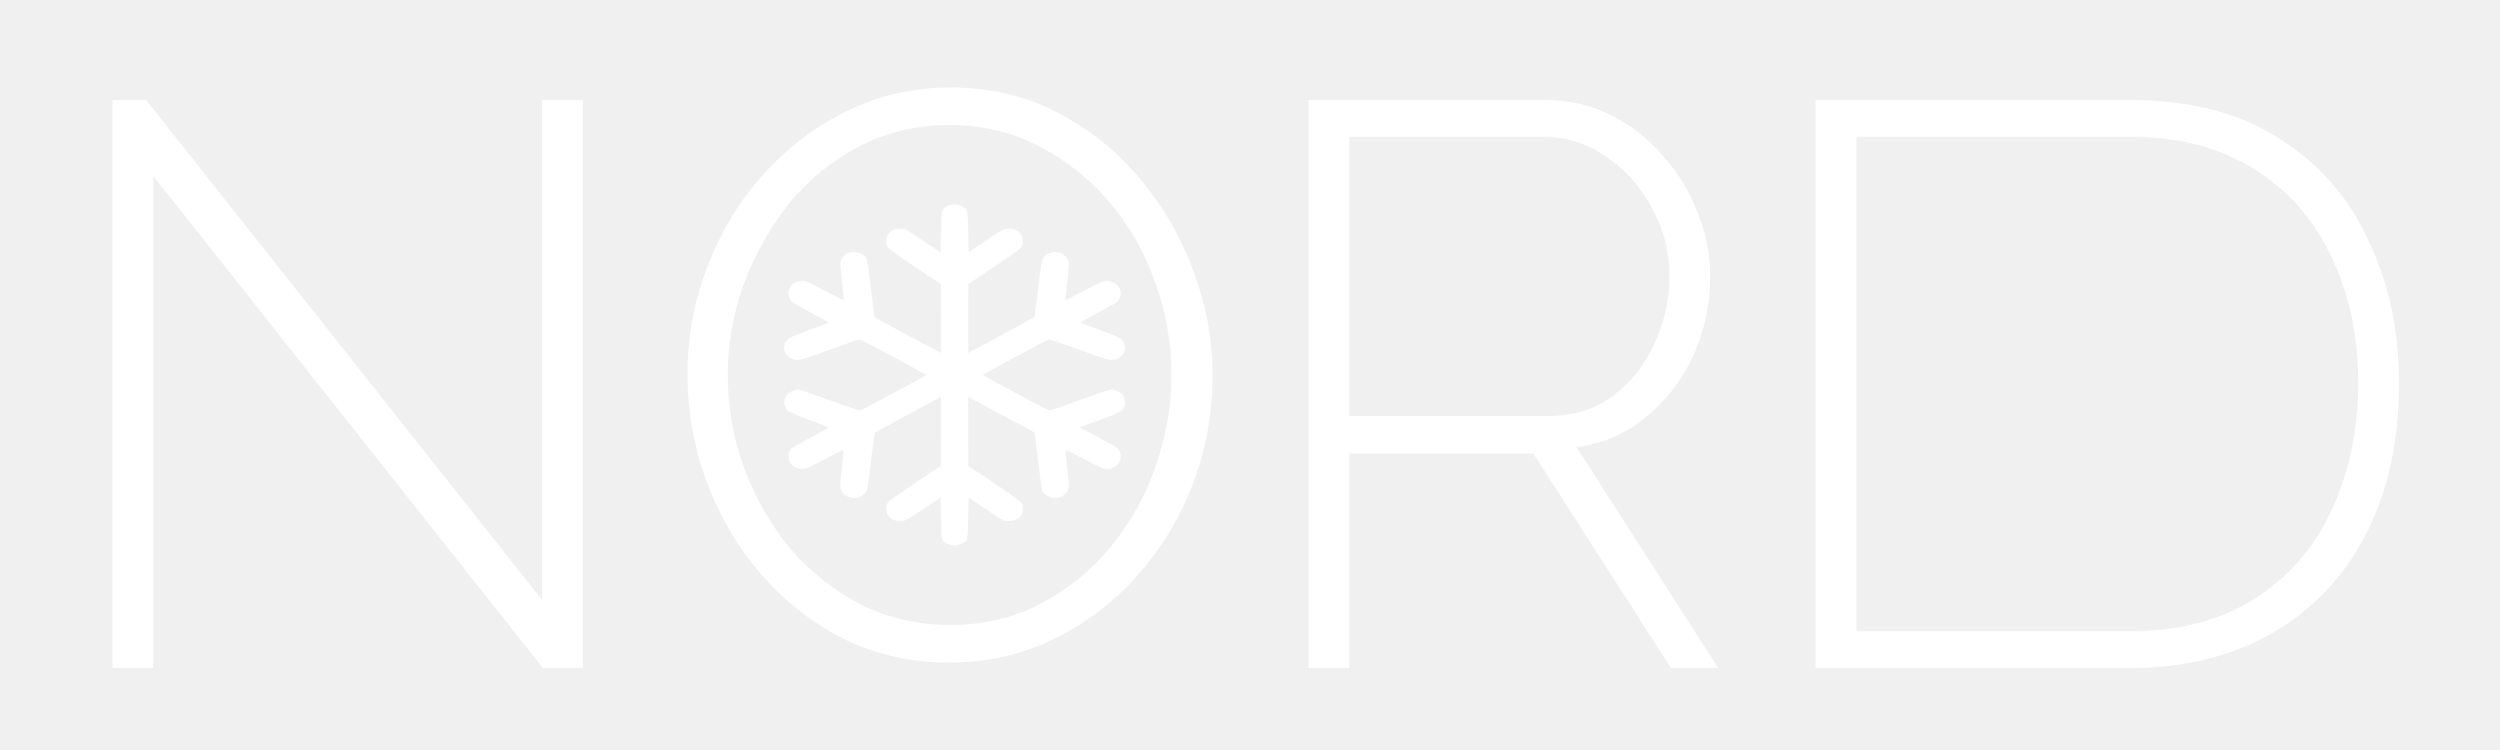
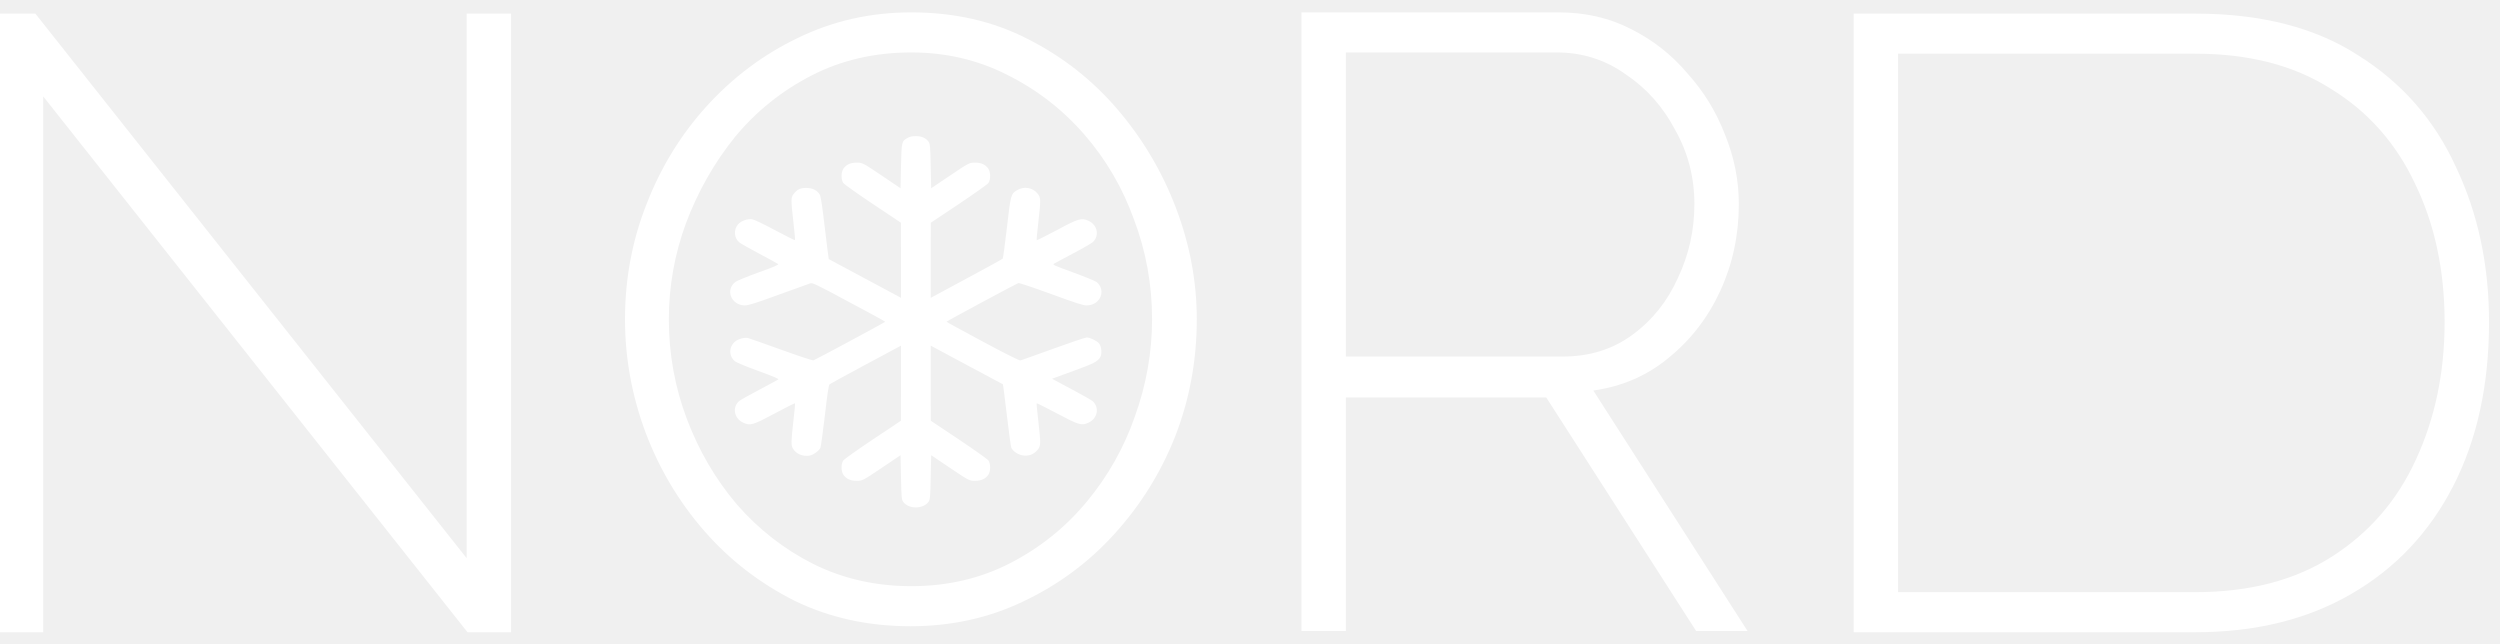
- <svg xmlns="http://www.w3.org/2000/svg" width="220" height="66" viewBox="0 0 220 66" fill="none">
-   <path d="M159.775 58.786V8.802H187.389C192.693 8.802 197.081 9.928 200.554 12.181C204.074 14.387 206.703 17.391 208.439 21.192C210.223 24.947 211.114 29.124 211.114 33.723C211.114 38.792 210.152 43.204 208.228 46.959C206.304 50.713 203.558 53.623 199.991 55.688C196.424 57.753 192.224 58.786 187.389 58.786H159.775ZM207.524 33.723C207.524 29.546 206.726 25.815 205.13 22.53C203.581 19.244 201.305 16.687 198.301 14.856C195.345 12.979 191.707 12.04 187.389 12.04H163.365V55.547H187.389C191.754 55.547 195.439 54.585 198.442 52.661C201.446 50.737 203.699 48.132 205.201 44.847C206.749 41.514 207.524 37.807 207.524 33.723Z" fill="white" />
-   <path d="M115.156 58.786V8.802H135.924C138.083 8.802 140.031 9.248 141.767 10.139C143.551 11.031 145.076 12.228 146.343 13.73C147.658 15.185 148.667 16.827 149.371 18.658C150.122 20.488 150.497 22.366 150.497 24.29C150.497 26.777 150.004 29.1 149.019 31.259C148.033 33.418 146.648 35.225 144.865 36.68C143.128 38.135 141.087 39.027 138.74 39.355L151.201 58.786H147.047L134.939 39.919H118.747V58.786H115.156ZM118.747 36.61H136.276C138.435 36.61 140.312 36.023 141.908 34.85C143.504 33.676 144.724 32.151 145.569 30.274C146.461 28.396 146.907 26.402 146.907 24.29C146.907 22.131 146.39 20.136 145.358 18.306C144.372 16.428 143.035 14.927 141.345 13.8C139.702 12.627 137.848 12.04 135.783 12.04H118.747V36.61Z" fill="white" />
-   <path d="M13.491 15.49V58.786H9.9V8.802H12.857L47.705 52.802V8.802H51.295V58.786H47.775L13.491 15.49Z" fill="white" />
-   <path d="M83.565 58.301C80.138 58.301 77.011 57.598 74.186 56.193C71.361 54.74 68.929 52.819 66.891 50.43C64.854 48.041 63.279 45.347 62.167 42.348C61.056 39.303 60.5 36.187 60.5 33.001C60.5 29.675 61.079 26.512 62.237 23.514C63.395 20.468 65.016 17.774 67.1 15.432C69.231 13.042 71.685 11.168 74.464 9.809C77.289 8.404 80.346 7.701 83.635 7.701C87.108 7.701 90.235 8.427 93.014 9.88C95.839 11.332 98.27 13.277 100.308 15.713C102.346 18.149 103.921 20.866 105.033 23.865C106.144 26.864 106.7 29.909 106.7 33.001C106.7 36.374 106.121 39.584 104.963 42.629C103.805 45.628 102.161 48.322 100.03 50.711C97.946 53.054 95.492 54.904 92.666 56.263C89.887 57.622 86.854 58.301 83.565 58.301ZM64.043 33.001C64.043 35.859 64.529 38.6 65.502 41.224C66.475 43.847 67.818 46.19 69.531 48.252C71.291 50.313 73.353 51.953 75.715 53.171C78.123 54.389 80.763 54.998 83.635 54.998C86.553 54.998 89.216 54.366 91.624 53.101C94.033 51.836 96.094 50.149 97.807 48.041C99.521 45.932 100.818 43.59 101.698 41.013C102.624 38.389 103.087 35.719 103.087 33.001C103.087 30.143 102.601 27.402 101.628 24.779C100.702 22.155 99.359 19.812 97.599 17.751C95.839 15.689 93.755 14.05 91.346 12.832C88.984 11.613 86.414 11.004 83.635 11.004C80.671 11.004 77.984 11.637 75.576 12.902C73.167 14.167 71.106 15.853 69.393 17.962C67.725 20.07 66.405 22.436 65.433 25.06C64.506 27.637 64.043 30.284 64.043 33.001Z" fill="white" />
-   <path d="M83.348 18.134C82.853 18.402 82.846 18.442 82.801 20.417L82.763 22.211L81.413 21.3C79.658 20.122 79.695 20.142 79.2 20.142C78.713 20.142 78.375 20.303 78.15 20.624C77.955 20.912 77.947 21.501 78.135 21.782C78.217 21.896 79.275 22.646 80.535 23.489L82.793 24.996L82.801 28.035V31.068L82.636 30.974C82.538 30.921 81.233 30.218 79.725 29.414C78.217 28.611 76.98 27.941 76.965 27.935C76.95 27.928 76.815 26.81 76.65 25.444C76.455 23.777 76.327 22.894 76.245 22.74C76.05 22.385 75.652 22.184 75.142 22.184C74.654 22.184 74.407 22.305 74.114 22.686C73.904 22.967 73.904 23.148 74.107 24.949C74.197 25.726 74.257 26.382 74.234 26.402C74.212 26.422 73.484 26.06 72.621 25.598C71.699 25.103 70.934 24.741 70.776 24.715C70.386 24.661 69.869 24.849 69.629 25.136C69.261 25.558 69.314 26.234 69.734 26.582C69.846 26.676 70.581 27.091 71.361 27.506C72.149 27.921 72.824 28.296 72.876 28.336C72.944 28.39 72.561 28.557 71.309 29.006C70.401 29.334 69.553 29.682 69.426 29.776C68.578 30.412 69.081 31.67 70.184 31.677C70.469 31.677 71.009 31.51 72.899 30.82C74.197 30.352 75.352 29.93 75.465 29.896C75.644 29.829 75.9 29.95 78.593 31.396C80.205 32.253 81.525 32.976 81.525 32.996C81.525 33.036 75.922 36.048 75.727 36.115C75.652 36.136 74.609 35.794 73.109 35.252C71.736 34.757 70.529 34.335 70.424 34.308C70.154 34.254 69.651 34.388 69.411 34.582C68.878 35.024 68.871 35.767 69.396 36.203C69.501 36.283 70.349 36.638 71.286 36.979C72.509 37.421 72.952 37.615 72.884 37.662C72.832 37.695 72.149 38.07 71.361 38.485C70.581 38.9 69.854 39.302 69.756 39.382C69.141 39.864 69.299 40.808 70.049 41.15C70.626 41.418 70.821 41.357 72.614 40.4C73.484 39.931 74.212 39.57 74.234 39.583C74.257 39.603 74.197 40.246 74.107 41.009C73.919 42.656 73.912 42.977 74.062 43.232C74.309 43.674 74.857 43.901 75.412 43.814C75.719 43.761 76.177 43.426 76.29 43.178C76.327 43.084 76.492 41.913 76.65 40.574C76.845 38.867 76.957 38.111 77.032 38.05C77.092 38.003 78.337 37.321 79.8 36.537C81.263 35.761 82.538 35.071 82.636 35.018L82.801 34.924V37.956L82.793 40.996L80.535 42.502C79.275 43.346 78.217 44.095 78.135 44.209C77.947 44.49 77.955 45.08 78.15 45.367C78.375 45.689 78.713 45.849 79.2 45.849C79.695 45.849 79.658 45.87 81.413 44.691L82.763 43.781L82.801 45.575C82.831 47.148 82.853 47.382 82.973 47.543C83.416 48.152 84.586 48.152 85.028 47.543C85.148 47.382 85.171 47.148 85.201 45.575L85.239 43.781L86.589 44.691C88.344 45.87 88.306 45.849 88.802 45.849C89.289 45.849 89.627 45.689 89.852 45.367C90.047 45.08 90.054 44.49 89.867 44.209C89.784 44.095 88.727 43.346 87.466 42.502L85.209 40.996L85.201 37.956V34.924L85.374 35.018C85.464 35.071 86.769 35.774 88.276 36.577C89.784 37.381 91.022 38.044 91.037 38.05C91.052 38.064 91.187 39.182 91.352 40.534C91.51 41.893 91.675 43.078 91.712 43.172C91.832 43.439 92.185 43.694 92.56 43.781C93.047 43.895 93.527 43.734 93.835 43.352C94.105 43.018 94.105 42.884 93.895 41.009C93.805 40.246 93.745 39.603 93.767 39.59C93.79 39.57 94.51 39.931 95.38 40.393C97.173 41.344 97.383 41.411 97.953 41.15C98.673 40.815 98.853 39.958 98.306 39.429C98.216 39.349 97.57 38.974 96.865 38.599C96.168 38.231 95.463 37.856 95.298 37.762L95.005 37.602L96.708 36.979C98.411 36.363 98.688 36.216 98.906 35.848C99.056 35.587 99.003 34.991 98.808 34.75C98.628 34.536 98.073 34.268 97.803 34.268C97.698 34.268 96.483 34.676 95.103 35.178C93.722 35.68 92.53 36.102 92.455 36.122C92.372 36.149 91.299 35.613 89.402 34.596C87.789 33.732 86.476 33.016 86.476 32.996C86.476 32.956 92.08 29.943 92.275 29.876C92.357 29.849 93.377 30.191 94.938 30.76C96.993 31.51 97.533 31.684 97.818 31.677C98.906 31.664 99.408 30.452 98.606 29.789C98.501 29.709 97.645 29.354 96.708 29.013C95.065 28.41 95.013 28.39 95.185 28.29C95.283 28.236 95.988 27.861 96.753 27.453C97.518 27.051 98.216 26.643 98.306 26.556C98.853 26.034 98.673 25.177 97.953 24.842C97.383 24.581 97.165 24.641 95.373 25.605C94.51 26.06 93.79 26.422 93.767 26.408C93.745 26.388 93.805 25.746 93.895 24.982C94.105 23.108 94.105 22.974 93.835 22.639C93.43 22.144 92.732 22.03 92.17 22.372C91.682 22.666 91.659 22.74 91.359 25.391C91.202 26.723 91.052 27.854 91.022 27.895C90.992 27.935 89.747 28.624 88.254 29.421C86.761 30.224 85.464 30.921 85.374 30.974L85.201 31.068V28.035L85.209 24.996L87.466 23.489C88.727 22.646 89.784 21.896 89.867 21.782C90.054 21.501 90.047 20.912 89.852 20.624C89.627 20.303 89.289 20.142 88.802 20.142C88.306 20.142 88.344 20.122 86.589 21.3L85.239 22.211L85.201 20.417C85.171 18.843 85.148 18.609 85.028 18.448C84.811 18.147 84.466 18 84.001 18C83.723 18 83.506 18.04 83.348 18.134Z" fill="white" />
+ <svg xmlns="http://www.w3.org/2000/svg" width="202" height="52" viewBox="0 0 202 52" fill="none">
+   <g clip-path="url(#clip0_1320_4263)">
+     <path d="M149.775 51.085V1.101H177.389C182.693 1.101 187.081 2.227 190.554 4.48C194.074 6.686 196.703 9.689 198.439 13.491C200.223 17.246 201.114 21.423 201.114 26.022C201.114 31.091 200.152 35.503 198.228 39.257C196.304 43.012 193.558 45.922 189.991 47.987C186.424 50.052 182.224 51.085 177.389 51.085H149.775ZM197.524 26.022C197.524 21.845 196.726 18.114 195.13 14.829C193.581 11.543 191.305 8.985 188.301 7.155C185.345 5.278 181.707 4.339 177.389 4.339H153.365V47.846H177.389C181.754 47.846 185.439 46.884 188.442 44.96C191.446 43.035 193.699 40.431 195.201 37.145C196.749 33.813 197.524 30.105 197.524 26.022Z" fill="white" />
+     <path d="M105.156 50.984V1H125.924C128.083 1 130.031 1.446 131.767 2.338C133.551 3.229 135.076 4.426 136.343 5.928C137.658 7.383 138.667 9.026 139.371 10.856C140.122 12.686 140.497 14.564 140.497 16.488C140.497 18.976 140.004 21.299 139.019 23.458C138.033 25.616 136.648 27.424 134.865 28.878C133.128 30.333 131.087 31.225 128.74 31.554L141.201 50.984H137.047L124.939 32.117H108.747V50.984H105.156ZM108.747 28.808H126.276C128.435 28.808 130.312 28.221 131.908 27.048C133.504 25.875 134.724 24.349 135.569 22.472C136.461 20.595 136.907 18.6 136.907 16.488C136.907 14.329 136.39 12.334 135.358 10.504C134.372 8.627 133.035 7.125 131.345 5.998C129.702 4.825 127.848 4.238 125.783 4.238H108.747V28.808Z" fill="white" />
+     <path d="M3.49 7.789V51.085H-0.1V1.101H2.857L37.705 45.101V1.101H41.295V51.085H37.775L3.49 7.789Z" fill="white" />
+     <path d="M73.565 50.6C70.138 50.6 67.011 49.911 64.186 48.533C61.361 47.11 58.929 45.227 56.892 42.884C54.854 40.542 53.279 37.901 52.167 34.962C51.056 31.977 50.5 28.923 50.5 25.8C50.5 22.539 51.079 19.439 52.237 16.5C53.395 13.515 55.016 10.874 57.1 8.578C59.23 6.236 61.685 4.399 64.464 3.067C67.289 1.689 70.346 1 73.635 1C77.108 1 80.235 1.712 83.014 3.136C85.839 4.559 88.27 6.465 90.308 8.853C92.346 11.242 93.921 13.905 95.033 16.844C96.144 19.784 96.7 22.769 96.7 25.8C96.7 29.107 96.121 32.253 94.963 35.238C93.805 38.177 92.161 40.818 90.031 43.16C87.946 45.456 85.492 47.27 82.666 48.602C79.887 49.934 76.854 50.6 73.565 50.6ZM54.043 25.8C54.043 28.602 54.529 31.288 55.502 33.86C56.475 36.432 57.818 38.728 59.532 40.749C61.291 42.77 63.353 44.377 65.715 45.571C68.123 46.765 70.763 47.362 73.635 47.362C76.553 47.362 79.216 46.742 81.624 45.502C84.033 44.262 86.094 42.609 87.807 40.542C89.521 38.476 90.818 36.179 91.698 33.653C92.624 31.081 93.087 28.464 93.087 25.8C93.087 22.998 92.601 20.312 91.628 17.74C90.702 15.168 89.359 12.872 87.599 10.851C85.839 8.83 83.755 7.223 81.346 6.029C78.984 4.835 76.414 4.238 73.635 4.238C70.671 4.238 67.984 4.858 65.576 6.098C63.167 7.338 61.106 8.991 59.393 11.058C57.725 13.124 56.405 15.444 55.433 18.016C54.506 20.541 54.043 23.136 54.043 25.8Z" fill="white" />
+     <path d="M73.348 11.134C72.853 11.402 72.846 11.442 72.801 13.417L72.763 15.211L71.413 14.3C69.658 13.122 69.695 13.142 69.2 13.142C68.713 13.142 68.375 13.303 68.15 13.624C67.955 13.912 67.947 14.501 68.135 14.782C68.217 14.896 69.275 15.646 70.535 16.489L72.793 17.996L72.801 21.035V24.068L72.636 23.974C72.538 23.921 71.233 23.218 69.725 22.414C68.217 21.611 66.98 20.941 66.965 20.935C66.95 20.928 66.815 19.81 66.65 18.444C66.455 16.777 66.327 15.894 66.245 15.74C66.05 15.385 65.652 15.184 65.142 15.184C64.654 15.184 64.407 15.305 64.114 15.686C63.904 15.967 63.904 16.148 64.107 17.949C64.197 18.726 64.257 19.382 64.234 19.402C64.212 19.422 63.484 19.06 62.621 18.598C61.699 18.103 60.934 17.741 60.776 17.715C60.386 17.661 59.869 17.849 59.629 18.136C59.261 18.558 59.313 19.234 59.733 19.582C59.846 19.676 60.581 20.091 61.361 20.506C62.149 20.921 62.824 21.296 62.877 21.336C62.944 21.39 62.562 21.557 61.309 22.006C60.401 22.334 59.553 22.682 59.426 22.776C58.578 23.412 59.081 24.67 60.184 24.677C60.469 24.677 61.009 24.51 62.899 23.82C64.197 23.352 65.352 22.93 65.465 22.896C65.644 22.829 65.9 22.95 68.593 24.396C70.205 25.253 71.525 25.976 71.525 25.996C71.525 26.036 65.922 29.049 65.727 29.116C65.652 29.136 64.609 28.794 63.109 28.252C61.736 27.756 60.529 27.335 60.424 27.308C60.154 27.254 59.651 27.388 59.411 27.582C58.878 28.024 58.871 28.767 59.396 29.203C59.501 29.283 60.349 29.638 61.286 29.979C62.509 30.421 62.952 30.615 62.884 30.662C62.831 30.695 62.149 31.07 61.361 31.485C60.581 31.9 59.854 32.302 59.756 32.382C59.141 32.864 59.298 33.808 60.049 34.15C60.626 34.418 60.821 34.357 62.614 33.4C63.484 32.931 64.212 32.57 64.234 32.583C64.257 32.603 64.197 33.246 64.107 34.009C63.919 35.656 63.912 35.977 64.062 36.232C64.309 36.674 64.857 36.901 65.412 36.814C65.719 36.761 66.177 36.426 66.29 36.178C66.327 36.084 66.492 34.913 66.65 33.574C66.845 31.867 66.957 31.11 67.032 31.05C67.092 31.003 68.337 30.32 69.8 29.537C71.263 28.761 72.538 28.071 72.636 28.018L72.801 27.924V30.956L72.793 33.996L70.535 35.502C69.275 36.346 68.217 37.095 68.135 37.209C67.947 37.49 67.955 38.08 68.15 38.367C68.375 38.689 68.713 38.849 69.2 38.849C69.695 38.849 69.658 38.87 71.413 37.691L72.763 36.781L72.801 38.575C72.831 40.148 72.853 40.382 72.973 40.543C73.416 41.152 74.586 41.152 75.028 40.543C75.148 40.382 75.171 40.148 75.201 38.575L75.239 36.781L76.589 37.691C78.344 38.87 78.306 38.849 78.802 38.849C79.289 38.849 79.627 38.689 79.852 38.367C80.047 38.08 80.054 37.49 79.867 37.209C79.784 37.095 78.727 36.346 77.466 35.502L75.209 33.996L75.201 30.956V27.924L75.374 28.018C75.464 28.071 76.769 28.774 78.276 29.577C79.784 30.381 81.022 31.044 81.037 31.05C81.052 31.064 81.187 32.182 81.352 33.534C81.51 34.893 81.675 36.078 81.712 36.172C81.832 36.439 82.185 36.694 82.56 36.781C83.047 36.895 83.527 36.734 83.835 36.352C84.105 36.018 84.105 35.884 83.895 34.009C83.805 33.246 83.745 32.603 83.767 32.59C83.79 32.57 84.51 32.931 85.38 33.393C87.173 34.344 87.383 34.411 87.953 34.15C88.673 33.815 88.853 32.958 88.306 32.429C88.216 32.349 87.57 31.974 86.865 31.599C86.168 31.231 85.463 30.856 85.298 30.762L85.005 30.602L86.708 29.979C88.411 29.363 88.688 29.216 88.906 28.848C89.056 28.587 89.003 27.991 88.808 27.75C88.628 27.536 88.073 27.268 87.803 27.268C87.698 27.268 86.483 27.676 85.103 28.178C83.722 28.68 82.53 29.102 82.455 29.122C82.372 29.149 81.299 28.613 79.402 27.596C77.789 26.732 76.476 26.016 76.476 25.996C76.476 25.956 82.08 22.943 82.275 22.876C82.357 22.849 83.377 23.191 84.938 23.76C86.993 24.51 87.533 24.684 87.818 24.677C88.906 24.664 89.408 23.452 88.606 22.789C88.501 22.709 87.645 22.354 86.708 22.013C85.065 21.41 85.013 21.39 85.185 21.29C85.283 21.236 85.988 20.861 86.753 20.453C87.518 20.051 88.216 19.643 88.306 19.556C88.853 19.034 88.673 18.177 87.953 17.842C87.383 17.581 87.165 17.641 85.373 18.605C84.51 19.06 83.79 19.422 83.767 19.408C83.745 19.388 83.805 18.746 83.895 17.982C84.105 16.108 84.105 15.974 83.835 15.639C83.43 15.144 82.732 15.03 82.17 15.371C81.682 15.666 81.659 15.74 81.359 18.391C81.202 19.723 81.052 20.854 81.022 20.895C80.992 20.935 79.747 21.624 78.254 22.421C76.761 23.224 75.464 23.921 75.374 23.974L75.201 24.068V21.035L75.209 17.996L77.466 16.489C78.727 15.646 79.784 14.896 79.867 14.782C80.054 14.501 80.047 13.912 79.852 13.624C79.627 13.303 79.289 13.142 78.802 13.142C78.306 13.142 78.344 13.122 76.589 14.3L75.239 15.211L75.201 13.417C75.171 11.844 75.148 11.609 75.028 11.448C74.811 11.147 74.466 11 74.001 11C73.723 11 73.506 11.04 73.348 11.134Z" fill="white" />
+   </g>
+   <defs>
+     <clipPath id="clip0_1320_4263">
+       <rect width="202" height="52" fill="white" />
+     </clipPath>
+   </defs>
</svg>
